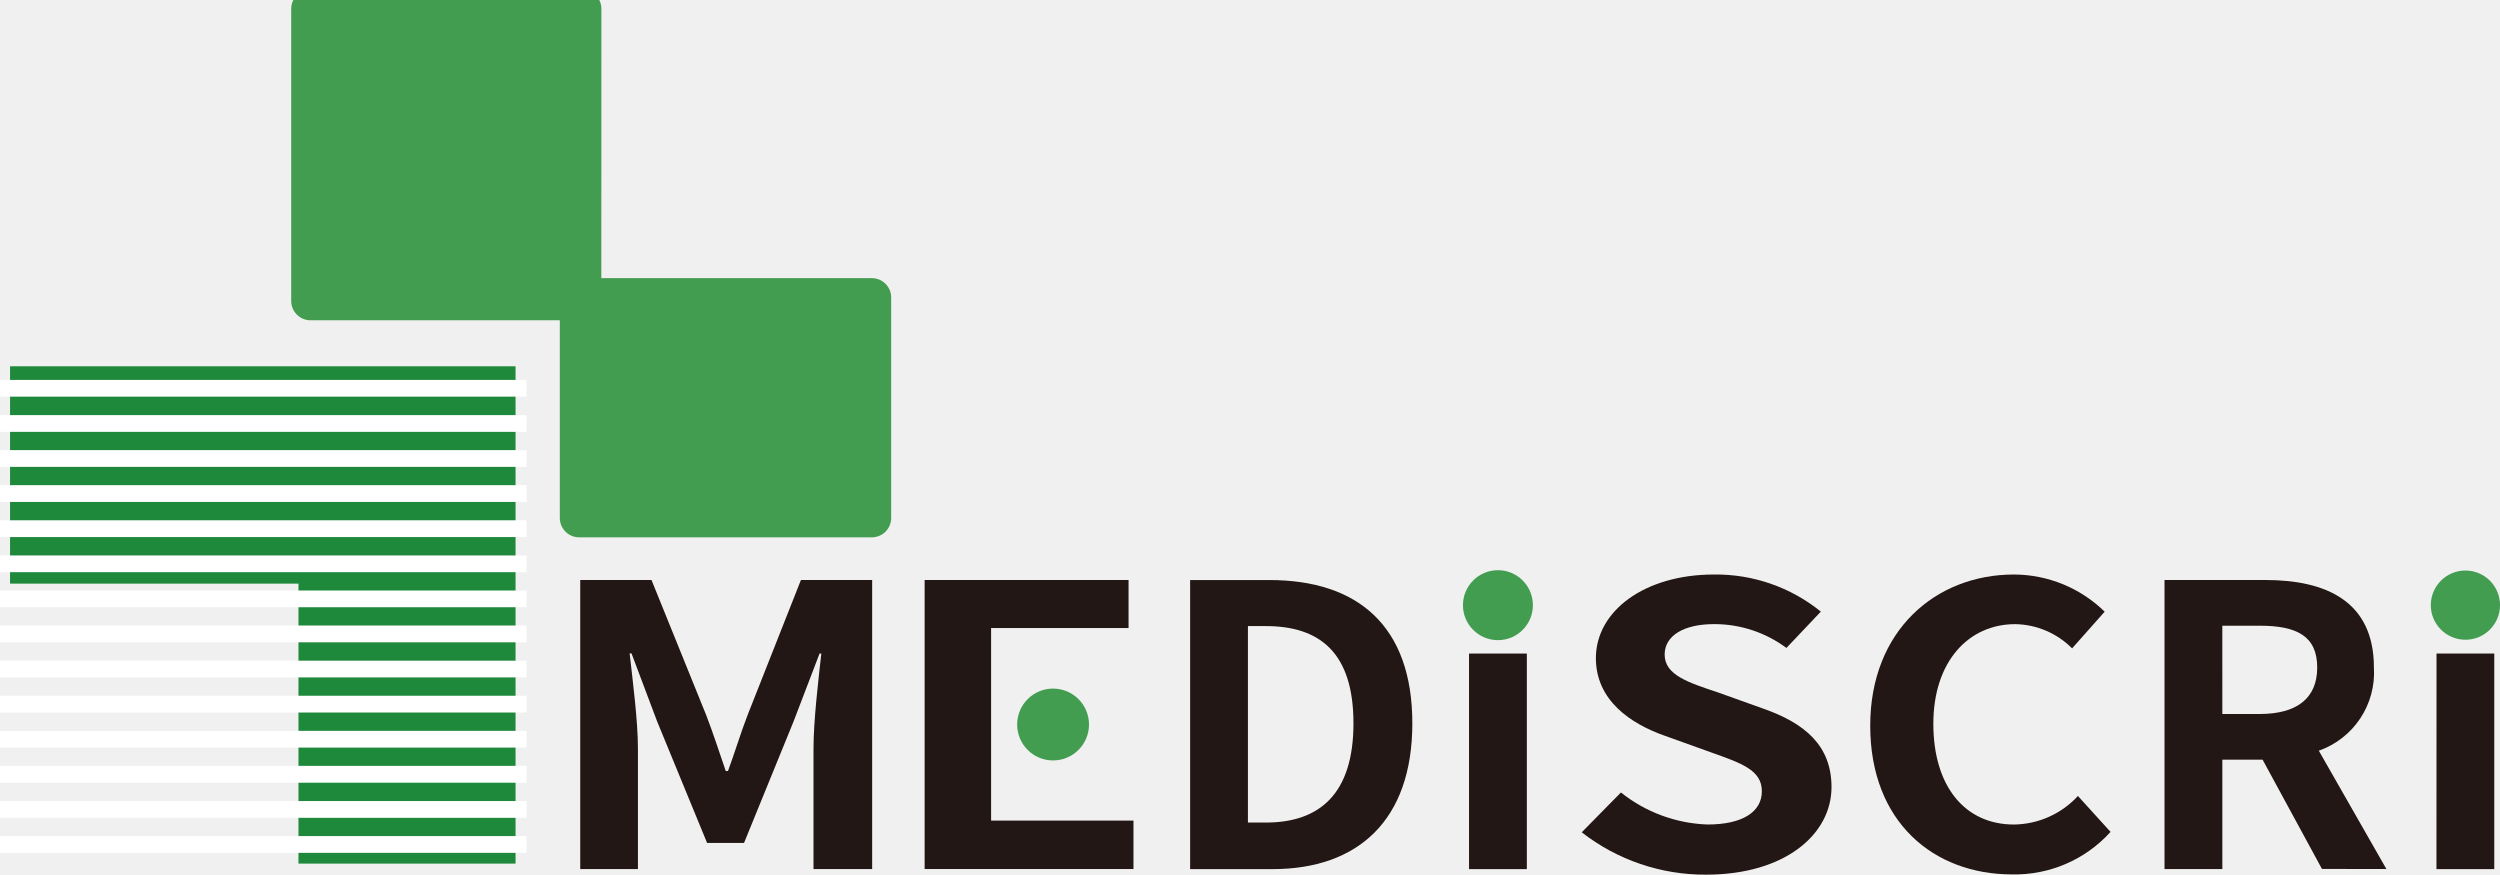
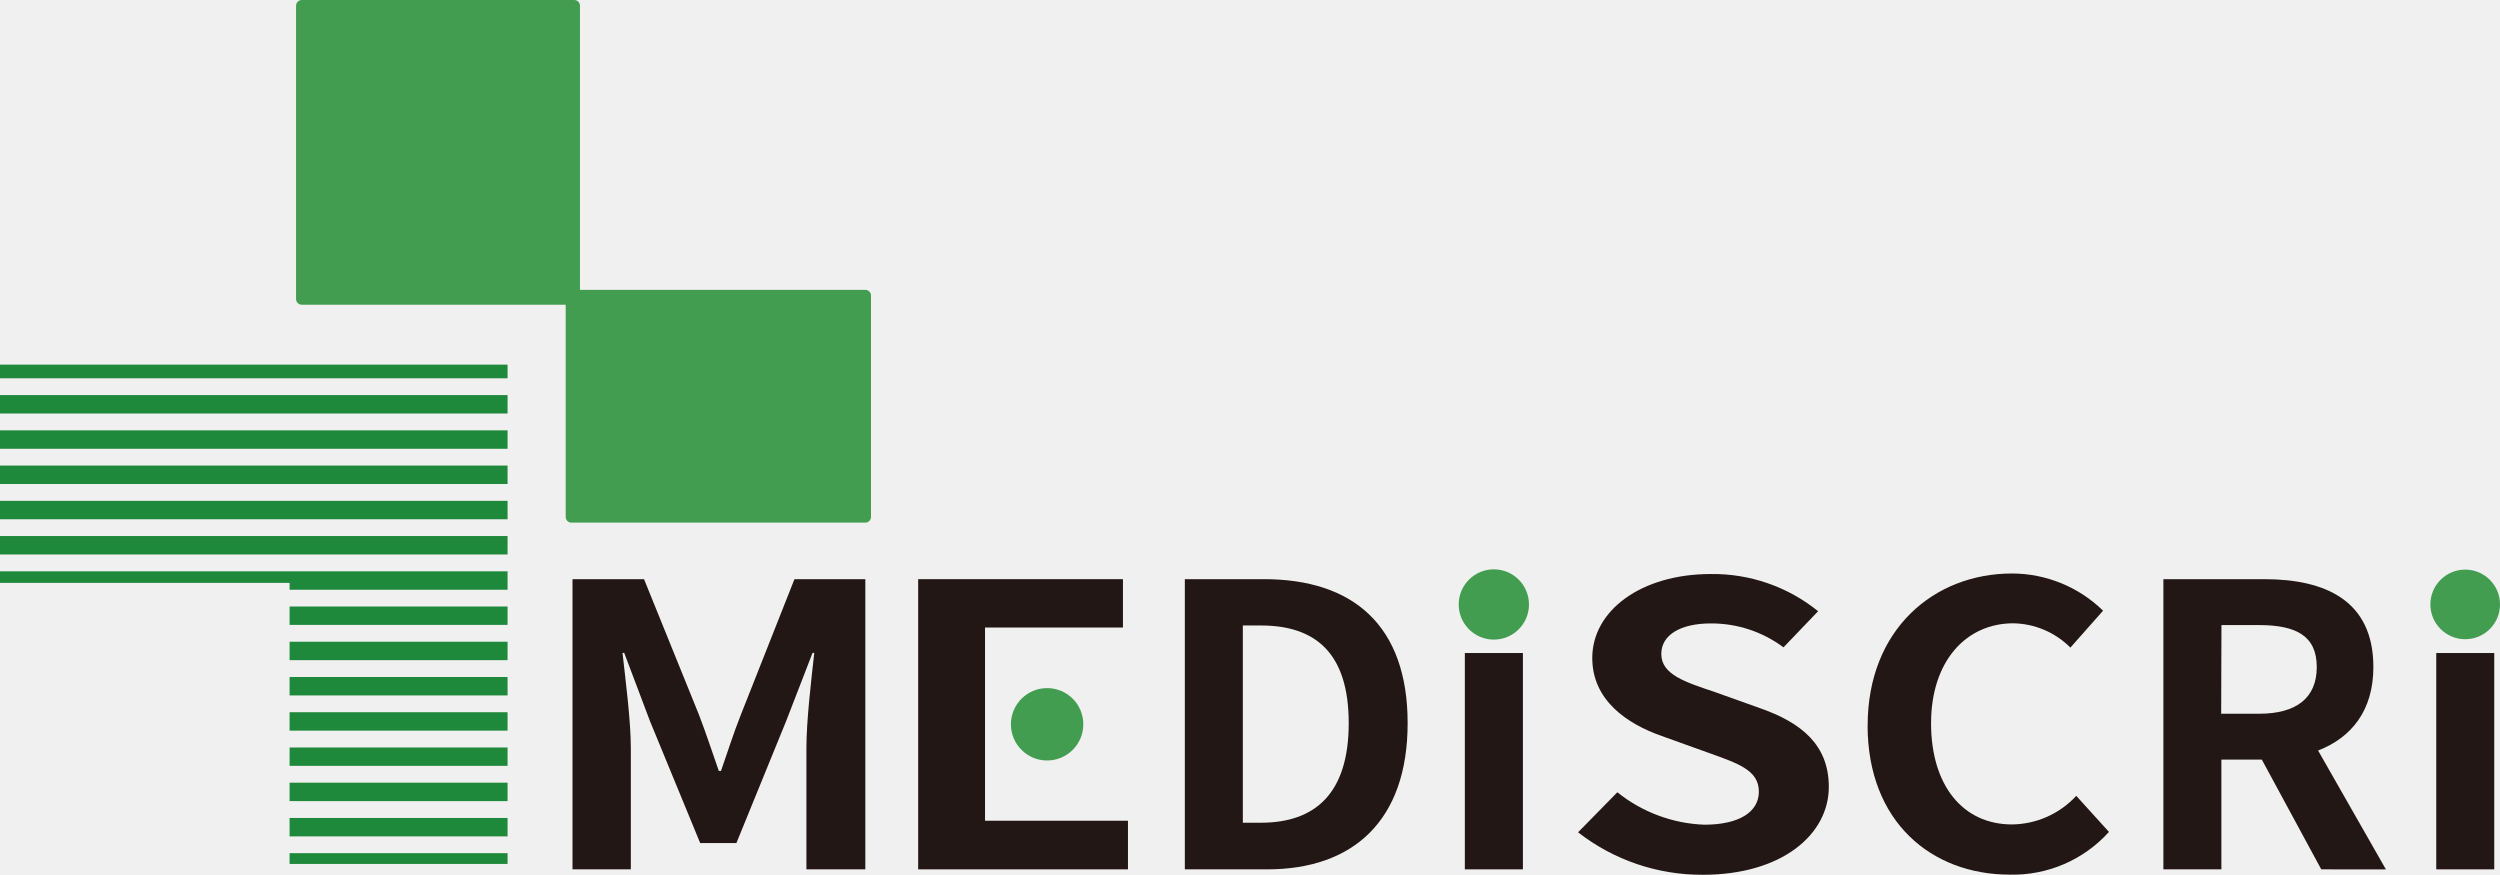
- <svg xmlns="http://www.w3.org/2000/svg" viewBox="0 0 111.333 38.944">
+ <svg xmlns="http://www.w3.org/2000/svg" viewBox="0 0 378.47 132.45">
  <defs>
-     <style>.a,.g{fill:none;}.b{clip-path:url(#a);}.c{fill:#429d51;}.d{fill:#221714;}.e{fill:#1e893a;}.f{fill:#fff;}.g{stroke:#429d51;stroke-linecap:round;stroke-linejoin:round;stroke-width:1.722px;}</style>
-     <clipPath id="a">
-       <path class="a" d="M0-85.359H111.333v38.944H0Z" transform="translate(0 85.359)" />
-     </clipPath>
+     <style>.cls-1{fill:#429d51;}.cls-2{fill:#221714;}.cls-3{fill:#1e893a;}.cls-4{fill:none;stroke:#429d51;stroke-linecap:round;stroke-linejoin:round;stroke-width:1.72px;}</style>
  </defs>
-   <g transform="translate(0 85.359)">
-     <g class="b" transform="translate(0 -85.359)">
-       <g transform="translate(108.251 25.407)">
-         <path class="c" d="M-3.674-1.84A1.541,1.541,0,0,1-5.215-.3,1.542,1.542,0,0,1-6.757-1.84,1.543,1.543,0,0,1-5.215-3.383,1.541,1.541,0,0,1-3.674-1.84" transform="translate(6.757 3.383)" />
-       </g>
-       <path class="d" d="M237.828-21.565H240.4v9.6h-2.575Z" transform="translate(-129.322 50.67)" />
-       <g transform="translate(0.448 16.312)">
-         <path class="e" d="M-15.308,0H-5.64V22.147h-9.667V9.679H-28.151V0Z" transform="translate(28.151)" />
-       </g>
-       <path class="f" d="M23.449-47.529H0v-.745H23.449Z" transform="translate(0 65.193)" />
-       <path class="f" d="M23.449-44.1H0v-.746H23.449Z" transform="translate(0 63.332)" />
-       <path class="f" d="M23.449-40.678H0v-.746H23.449Z" transform="translate(0 61.469)" />
-       <path class="f" d="M23.449-37.253H0V-38H23.449Z" transform="translate(0 59.606)" />
-       <path class="f" d="M23.449-33.827H0v-.747H23.449Z" transform="translate(0 57.744)" />
-       <path class="f" d="M23.449-30.4H0v-.745H23.449Z" transform="translate(0 55.881)" />
-       <path class="f" d="M23.449-26.975H0v-.745H23.449Z" transform="translate(0 54.017)" />
-       <path class="f" d="M23.449-23.552H0V-24.3H23.449Z" transform="translate(0 52.156)" />
-       <path class="f" d="M23.449-20.126H0v-.745H23.449Z" transform="translate(0 50.293)" />
-       <path class="f" d="M23.449-16.7H0v-.747H23.449Z" transform="translate(0 48.431)" />
-       <path class="f" d="M23.449-13.274H0v-.746H23.449Z" transform="translate(0 46.567)" />
-       <path class="f" d="M23.449-9.849H0V-10.6H23.449Z" transform="translate(0 44.706)" />
-       <path class="f" d="M23.449-6.423H0V-7.17H23.449Z" transform="translate(0 42.843)" />
-       <path class="f" d="M23.449-3H0v-.747H23.449Z" transform="translate(0 40.98)" />
-       <g transform="translate(65.15 25.392)">
-         <path class="c" d="M-3.712-1.857A1.557,1.557,0,0,1-5.269-.3,1.557,1.557,0,0,1-6.827-1.857,1.559,1.559,0,0,1-5.269-3.416,1.558,1.558,0,0,1-3.712-1.857" transform="translate(6.827 3.416)" />
-       </g>
-       <g transform="translate(45.29 30.661)">
-         <path class="c" d="M-3.823-1.912a1.6,1.6,0,0,1-1.6,1.6,1.6,1.6,0,0,1-1.6-1.6,1.6,1.6,0,0,1,1.6-1.6,1.6,1.6,0,0,1,1.6,1.6" transform="translate(7.03 3.516)" />
-       </g>
-       <g transform="translate(25.84 25.829)">
-         <path class="d" d="M0,0H3.173L5.61,6.019c.31.8.581,1.652.87,2.487h.1c.309-.835.561-1.687.871-2.487L9.828,0H13V12.872H10.388V7.5c0-1.217.213-3.008.348-4.226h-.078L9.5,6.3l-2.206,5.41H5.649L3.425,6.3,2.283,3.27H2.2c.136,1.218.369,3.009.369,4.226v5.376H0Z" />
-       </g>
-       <g transform="translate(41.176 25.829)">
-         <path class="d" d="M-3.528-8.665v3.444H2.812v2.157h-9.3V-15.936H2.593v2.14H-3.528v2.974" transform="translate(6.489 15.936)" />
-       </g>
-       <g transform="translate(53 25.829)">
-         <path class="d" d="M-4.021-12.874c2.4,0,3.9-1.287,3.9-4.418,0-3.148-1.5-4.331-3.9-4.331h-.8v8.749Zm-3.374-10.8h3.53c3.931,0,6.366,2.036,6.366,6.384C2.5-12.961.066-10.8-3.725-10.8h-3.67Z" transform="translate(7.395 23.676)" />
-       </g>
-       <path class="d" d="M143.393-21.565h2.574v9.6h-2.574Z" transform="translate(-77.972 50.67)" />
-       <g transform="translate(70.44 25.585)">
-         <path class="d" d="M0-13.682l1.745-1.774A6.543,6.543,0,0,0,5.6-14.029c1.58,0,2.421-.575,2.421-1.479,0-.956-.924-1.253-2.278-1.739l-2.033-.73c-1.54-.54-3.08-1.584-3.08-3.461,0-2.106,2.176-3.724,5.256-3.724a7.417,7.417,0,0,1,4.762,1.652L9.115-21.892a5.372,5.372,0,0,0-3.223-1.061c-1.335,0-2.2.506-2.2,1.357,0,.922,1.087,1.253,2.382,1.687l1.991.713c1.848.644,3.058,1.637,3.058,3.5,0,2.106-2.073,3.9-5.583,3.9A8.92,8.92,0,0,1,0-13.682" transform="translate(0 25.162)" />
-       </g>
-       <g transform="translate(83.287 25.585)">
-         <path class="d" d="M0-8.023c0-4.245,2.922-6.732,6.4-6.732A5.8,5.8,0,0,1,10.441-13.1L8.99-11.466a3.66,3.66,0,0,0-2.531-1.079c-2.085,0-3.648,1.669-3.648,4.436,0,2.8,1.414,4.488,3.592,4.488A3.937,3.937,0,0,0,9.25-4.893l1.452,1.6A5.742,5.742,0,0,1,6.31-1.4C2.829-1.4,0-3.728,0-8.023" transform="translate(0 14.755)" />
-       </g>
-       <g transform="translate(96.393 25.829)">
-         <path class="d" d="M-3.069-7.112H-1.4c1.652,0,2.556-.7,2.556-2.07,0-1.392-.9-1.861-2.556-1.861h-1.67Zm4.436,6.9L-1.277-5.078H-3.069V-.207H-5.644V-13.079h4.488c2.7,0,4.837.94,4.837,3.9A3.686,3.686,0,0,1,1.227-5.477l3.01,5.27Z" transform="translate(5.644 13.079)" />
-       </g>
-       <g transform="translate(13.833 0.393)">
-         <path class="c" d="M-14.408,0H-26.5V13.01h11.927l.162-.156Z" transform="translate(26.496)" />
-       </g>
-       <g transform="translate(13.833 0.393)">
-         <path class="g" d="M-14.408,0H-26.5V13.01h11.927l.162-.156Z" transform="translate(26.496)" />
-       </g>
-       <g transform="translate(25.791 13.247)">
-         <path class="c" d="M-.155,0l-.13.154V9.821H12.75V0Z" transform="translate(0.285)" />
-       </g>
-       <g transform="translate(25.791 13.247)">
-         <path class="g" d="M-.155,0l-.13.154V9.821H12.75V0Z" transform="translate(0.285)" />
+   <g id="레이어_2" data-name="레이어 2">
+     <g id="레이어_1-2" data-name="레이어 1">
+       <g id="그룹_351" data-name="그룹 351">
+         <g id="그룹_150" data-name="그룹 150">
+           <g id="그룹_136" data-name="그룹 136">
+             <path id="패스_174" data-name="패스 174" class="cls-1" d="M378.47,91.51a5.26,5.26,0,0,1-5.26,5.26h0a5.27,5.27,0,1,1,5.26-5.27h0" />
+           </g>
+           <path id="패스_175" data-name="패스 175" class="cls-2" d="M368.82,98.86h8.78v32.75h-8.78Z" />
+           <rect class="cls-3" x="43.84" y="113.16" width="33" height="2.78" />
+           <rect class="cls-3" x="43.84" y="107.82" width="33" height="2.79" />
+           <rect class="cls-3" x="43.84" y="97.15" width="33" height="2.79" />
+           <rect class="cls-3" x="43.84" y="102.49" width="33" height="2.79" />
+           <rect class="cls-3" x="43.84" y="123.83" width="33" height="2.79" />
+           <polygon class="cls-3" points="76.84 57.27 76.84 55.2 43.84 55.2 0 55.2 0 57.27 76.84 57.27" />
+           <rect class="cls-3" x="43.84" y="118.49" width="33" height="2.79" />
+           <rect class="cls-3" x="43.84" y="129.16" width="33" height="1.63" />
+           <rect class="cls-3" y="65.15" width="76.84" height="2.79" />
+           <rect class="cls-3" y="59.81" width="76.84" height="2.79" />
+           <rect class="cls-3" x="43.84" y="91.82" width="33" height="2.78" />
+           <rect class="cls-3" y="70.48" width="76.84" height="2.79" />
+           <rect class="cls-3" y="75.82" width="76.84" height="2.79" />
+           <polygon class="cls-3" points="0 86.49 0 88.24 43.84 88.24 43.84 89.28 76.84 89.28 76.84 86.49 0 86.49" />
+           <rect class="cls-3" y="81.15" width="76.84" height="2.79" />
+           <g id="그룹_138" data-name="그룹 138">
+             <path id="패스_191" data-name="패스 191" class="cls-1" d="M231.47,91.5a5.32,5.32,0,1,1-5.32-5.31,5.32,5.32,0,0,1,5.32,5.31" />
+           </g>
+           <g id="그룹_139" data-name="그룹 139">
+             <path id="패스_192" data-name="패스 192" class="cls-1" d="M164,109.65a5.48,5.48,0,1,1-5.47-5.48,5.47,5.47,0,0,1,5.47,5.48h0" />
+           </g>
+           <g id="그룹_140" data-name="그룹 140">
+             <path id="패스_193" data-name="패스 193" class="cls-2" d="M86.67,87.68H97.5l8.32,20.54c1.05,2.73,2,5.64,3,8.49h.33c1-2.85,1.91-5.76,3-8.49l8.12-20.54H131v43.93h-8.92V113.26c0-4.15.73-10.26,1.19-14.42h-.26l-4,10.33-7.53,18.46H106l-7.6-18.46-3.9-10.33h-.26c.46,4.16,1.26,10.27,1.26,14.42v18.35H86.67Z" />
+           </g>
+           <g id="그룹_141" data-name="그룹 141">
+             <path id="패스_194" data-name="패스 194" class="cls-2" d="M149.12,112.49v11.76h21.64v7.36H139V87.68h31V95H149.12v10.15" />
+           </g>
+           <g id="그룹_142" data-name="그룹 142">
+             <path id="패스_195" data-name="패스 195" class="cls-2" d="M190.88,124.55c8.2,0,13.3-4.4,13.3-15.08s-5.1-14.78-13.3-14.78h-2.73v29.86ZM179.37,87.68h12c13.41,0,21.73,6.95,21.73,21.79s-8.32,22.14-21.26,22.14H179.37Z" />
+           </g>
+           <path id="패스_196" data-name="패스 196" class="cls-2" d="M221.76,98.86h8.79v32.75h-8.79Z" />
+           <g id="그룹_143" data-name="그룹 143">
+             <path id="패스_197" data-name="패스 197" class="cls-2" d="M238.9,126l5.95-6.06A22.35,22.35,0,0,0,258,124.85c5.4,0,8.27-2,8.27-5,0-3.27-3.15-4.28-7.78-5.94l-6.93-2.49c-5.26-1.85-10.51-5.41-10.51-11.81,0-7.19,7.42-12.71,17.94-12.71a25.32,25.32,0,0,1,16.25,5.63L270,98a18.25,18.25,0,0,0-11-3.62c-4.56,0-7.5,1.72-7.5,4.63,0,3.14,3.71,4.27,8.12,5.76l6.8,2.43c6.31,2.2,10.44,5.58,10.44,11.93,0,7.19-7.08,13.3-19.06,13.3A30.44,30.44,0,0,1,238.9,126" />
+           </g>
+           <g id="그룹_144" data-name="그룹 144">
+             <path id="패스_198" data-name="패스 198" class="cls-2" d="M282.74,109.82c0-14.49,10-23,21.86-23a19.77,19.77,0,0,1,13.78,5.63l-4.95,5.59a12.48,12.48,0,0,0-8.64-3.68c-7.12,0-12.45,5.7-12.45,15.13s4.82,15.32,12.26,15.32a13.42,13.42,0,0,0,9.72-4.33l4.95,5.46a19.57,19.57,0,0,1-15,6.47c-11.88,0-21.54-8-21.54-22.62" />
+           </g>
+           <g id="그룹_145" data-name="그룹 145">
+             <path id="패스_199" data-name="패스 199" class="cls-2" d="M336.26,108.05H342c5.64,0,8.73-2.38,8.73-7.07s-3.09-6.35-8.73-6.35h-5.7Zm15.15,23.56-9-16.62h-6.12v16.62h-8.78V87.68H342.8c9.2,0,16.5,3.21,16.5,13.3,0,6.59-3.32,10.68-8.37,12.64l10.27,18Z" />
+           </g>
+           <g id="그룹_146" data-name="그룹 146">
+             <path id="패스_200" data-name="패스 200" class="cls-1" d="M86.94.86H45.68V45.27H86.39l.55-.53Z" />
+           </g>
+           <g id="그룹_147" data-name="그룹 147">
+             <path id="패스_201" data-name="패스 201" class="cls-4" d="M86.94.86H45.68V45.27H86.39l.55-.53Z" />
+           </g>
+           <g id="그룹_148" data-name="그룹 148">
+             <path id="패스_202" data-name="패스 202" class="cls-1" d="M86.94,44.74l-.44.52v33H131V44.74Z" />
+           </g>
+           <g id="그룹_149" data-name="그룹 149">
+             <path id="패스_203" data-name="패스 203" class="cls-4" d="M86.94,44.74l-.44.52v33H131V44.74Z" />
+           </g>
+         </g>
      </g>
    </g>
  </g>
</svg>
